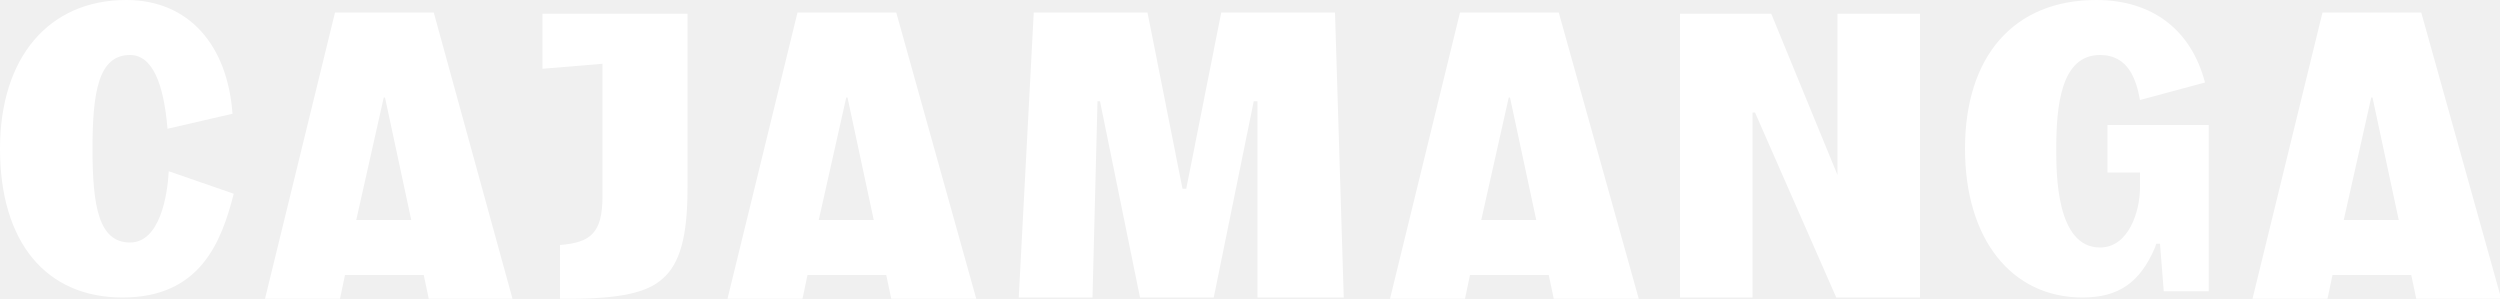
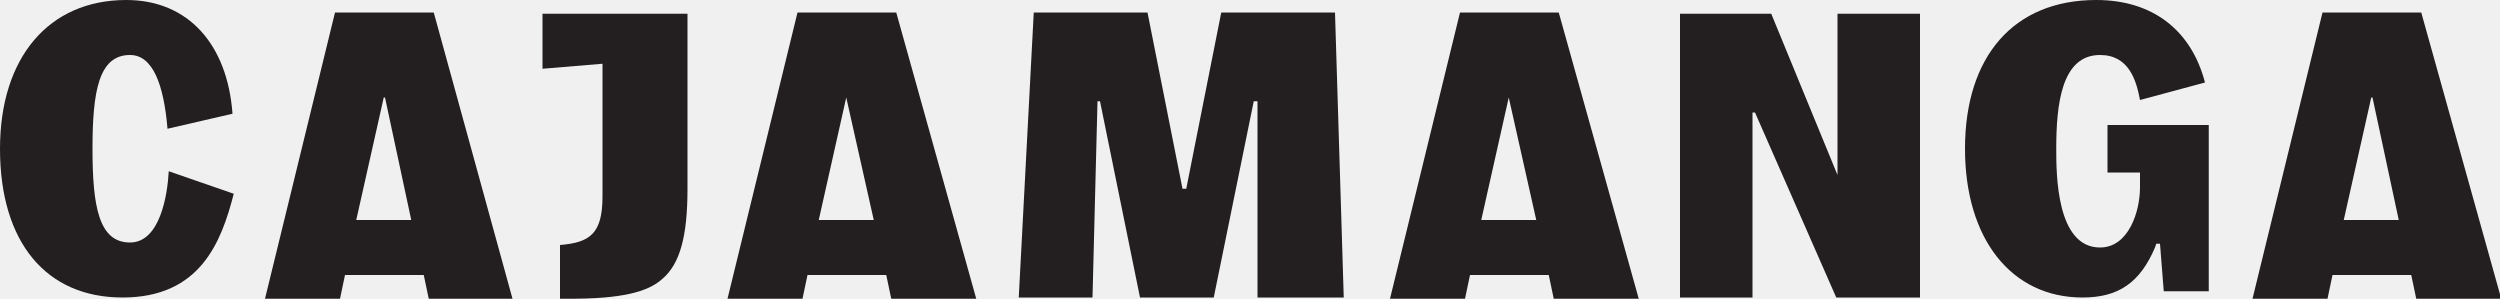
- <svg xmlns="http://www.w3.org/2000/svg" version="1.1" x="0px" y="0px" viewBox="0 0 200 23.9" style="enable-background:new 0 0 200 23.9;" xml:space="preserve">
+ <svg xmlns="http://www.w3.org/2000/svg" version="1.1" id="Layer_1" x="0px" y="0px" viewBox="0 0 200 23.9" style="enable-background:new 0 0 200 23.9;" xml:space="preserve">
  <style type="text/css">
- 	.st0{fill:#131312;}
- 	.st1{fill:#FFFFFF;}
- 	.st2{fill:none;stroke:#FFFFFF;stroke-width:0.75;stroke-miterlimit:10;}
- 	.st3{opacity:0.73;fill:#FFFFFF;}
- 	.st4{opacity:0.75;fill:#FFFFFF;}
- 	.st5{fill:#666666;}
- 	.st6{opacity:0.7;}
+ 	.st0{fill:#231F20;}
</style>
  <g id="Layer_2">
</g>
-   <g id="Layer_1">
+   <g id="Layer_1_1_">
    <g>
-       <path class="st1" d="M167.7,0c-6.6,0-10.5,4.5-10.5,11.9c0,7.2,3.7,11.9,9.4,11.9c2.9,0,4.6-1.2,5.8-4l0.1-0.3h0.3l0.3,3.8h3.6V10    h-8.1v3.8h2.6V15c0,1.9-0.9,4.8-3.2,4.8c-3.5,0-3.5-5.9-3.5-7.9c0-3.5,0.4-7.5,3.5-7.5c2.3,0,2.9,2,3.2,3.6l5.2-1.4    C175.3,2.4,172.2,0,167.7,0z" />
+       <path class="st0" d="M167.7,0c-6.6,0-10.5,4.5-10.5,11.9c0,7.2,3.7,11.9,9.4,11.9c2.9,0,4.6-1.2,5.8-4l0.1-0.3h0.3l0.3,3.8h3.6V10    h-8.1v3.8h2.6V15c0,1.9-0.9,4.8-3.2,4.8c-3.5,0-3.5-5.9-3.5-7.9c0-3.5,0.4-7.5,3.5-7.5c2.3,0,2.9,2,3.2,3.6l5.2-1.4    C175.3,2.4,172.2,0,167.7,0z" />
      <g>
-         <path class="st1" d="M13.5,13.7c-0.1,1.9-0.7,5.7-3.1,5.7c-2.5,0-3-2.9-3-7.5s0.5-7.5,3-7.5c1.8,0,2.7,2.3,3,5.9l5.2-1.2     C18.2,3.6,15.1,0,10.1,0C3.9,0,0,4.6,0,11.9c0,7.5,3.7,11.9,9.8,11.9c6.2,0,7.9-4.4,8.9-8.3L13.5,13.7z" />
+         <path class="st0" d="M13.5,13.7c-0.1,1.9-0.7,5.7-3.1,5.7c-2.5,0-3-2.9-3-7.5s0.5-7.5,3-7.5c1.8,0,2.7,2.3,3,5.9l5.2-1.2     C18.2,3.6,15.1,0,10.1,0C3.9,0,0,4.6,0,11.9c0,7.5,3.7,11.9,9.8,11.9c6.2,0,7.9-4.4,8.9-8.3L13.5,13.7z" />
      </g>
-       <polygon class="st1" points="146.9,23.8 153.6,23.8 153.6,1.1 147,1.1 147,14 147,14 141.7,1.1 134.4,1.1 134.4,23.8 140.2,23.8     140.2,9 140.4,9   " />
-       <polygon class="st1" points="100.6,8.1 100.6,23.8 107.5,23.8 106.8,1 97.7,1 94.9,15.1 94.6,15.1 91.8,1 82.7,1 81.5,23.8     87.4,23.8 87.8,8.1 88,8.1 91.2,23.8 97.1,23.8 100.3,8.1   " />
-       <path class="st1" d="M55,1.1H43.4v4.4l4.8-0.4v10.6c0,3-1,3.7-3.4,3.9v4.3c0.3,0,0.5,0,0.8,0h0c4,0,6.2-0.5,7.4-1.6    c1.4-1.2,2-3.4,2-7.2V1.1z" />
+       <polygon class="st0" points="146.9,23.8 153.6,23.8 153.6,1.1 147,1.1 147,14 147,14 141.7,1.1 134.4,1.1 134.4,23.8 140.2,23.8     140.2,9 140.4,9   " />
+       <polygon class="st0" points="100.6,8.1 100.6,23.8 107.5,23.8 106.8,1 97.7,1 94.9,15.1 94.6,15.1 91.8,1 82.7,1 81.5,23.8     87.4,23.8 87.8,8.1 88,8.1 91.2,23.8 97.1,23.8 100.3,8.1   " />
+       <path class="st0" d="M55,1.1H43.4v4.4l4.8-0.4v10.6c0,3-1,3.7-3.4,3.9v4.3c0.3,0,0.5,0,0.8,0l0,0c4,0,6.2-0.5,7.4-1.6    c1.4-1.2,2-3.4,2-7.2V1.1z" />
      <g>
-         <path class="st1" d="M192.9,22l0.4,1.9h6.8L193.7,1h-7.9l-5.6,22.9h6l0.4-1.9H192.9z M189.7,7.8h0.1l2.1,9.8h-4.4L189.7,7.8z" />
+         <path class="st0" d="M192.9,22l0.4,1.9h6.8L193.7,1h-7.9l-5.6,22.9h6l0.4-1.9H192.9z M189.7,7.8h0.1l2.1,9.8h-4.4L189.7,7.8z" />
      </g>
      <g>
-         <path class="st1" d="M123.9,22l0.4,1.9h6.8L124.7,1h-7.9l-5.6,22.9h6l0.4-1.9H123.9z M120.7,7.8h0.1l2.1,9.8h-4.4L120.7,7.8z" />
+         <path class="st0" d="M123.9,22l0.4,1.9h6.8L124.7,1h-7.9l-5.6,22.9h6l0.4-1.9H123.9z M120.7,7.8L120.7,7.8l2.2,9.8h-4.4     L120.7,7.8z" />
      </g>
      <g>
-         <path class="st1" d="M70.9,22l0.4,1.9h6.8L71.7,1h-7.9l-5.6,22.9h6l0.4-1.9H70.9z M67.7,7.8h0.1l2.1,9.8h-4.4L67.7,7.8z" />
+         <path class="st0" d="M70.9,22l0.4,1.9h6.8L71.7,1h-7.9l-5.6,22.9h6l0.4-1.9H70.9z M67.7,7.8L67.7,7.8l2.2,9.8h-4.4L67.7,7.8z" />
      </g>
      <g>
-         <path class="st1" d="M33.9,22l0.4,1.9H41L34.7,1h-7.9l-5.6,22.9h6l0.4-1.9H33.9z M30.7,7.8h0.1l2.1,9.8h-4.4L30.7,7.8z" />
+         <path class="st0" d="M33.9,22l0.4,1.9H41L34.7,1h-7.9l-5.6,22.9h6l0.4-1.9H33.9z M30.7,7.8h0.1l2.1,9.8h-4.4L30.7,7.8z" />
      </g>
    </g>
  </g>
  <g id="Layer_3">
</g>
</svg>
